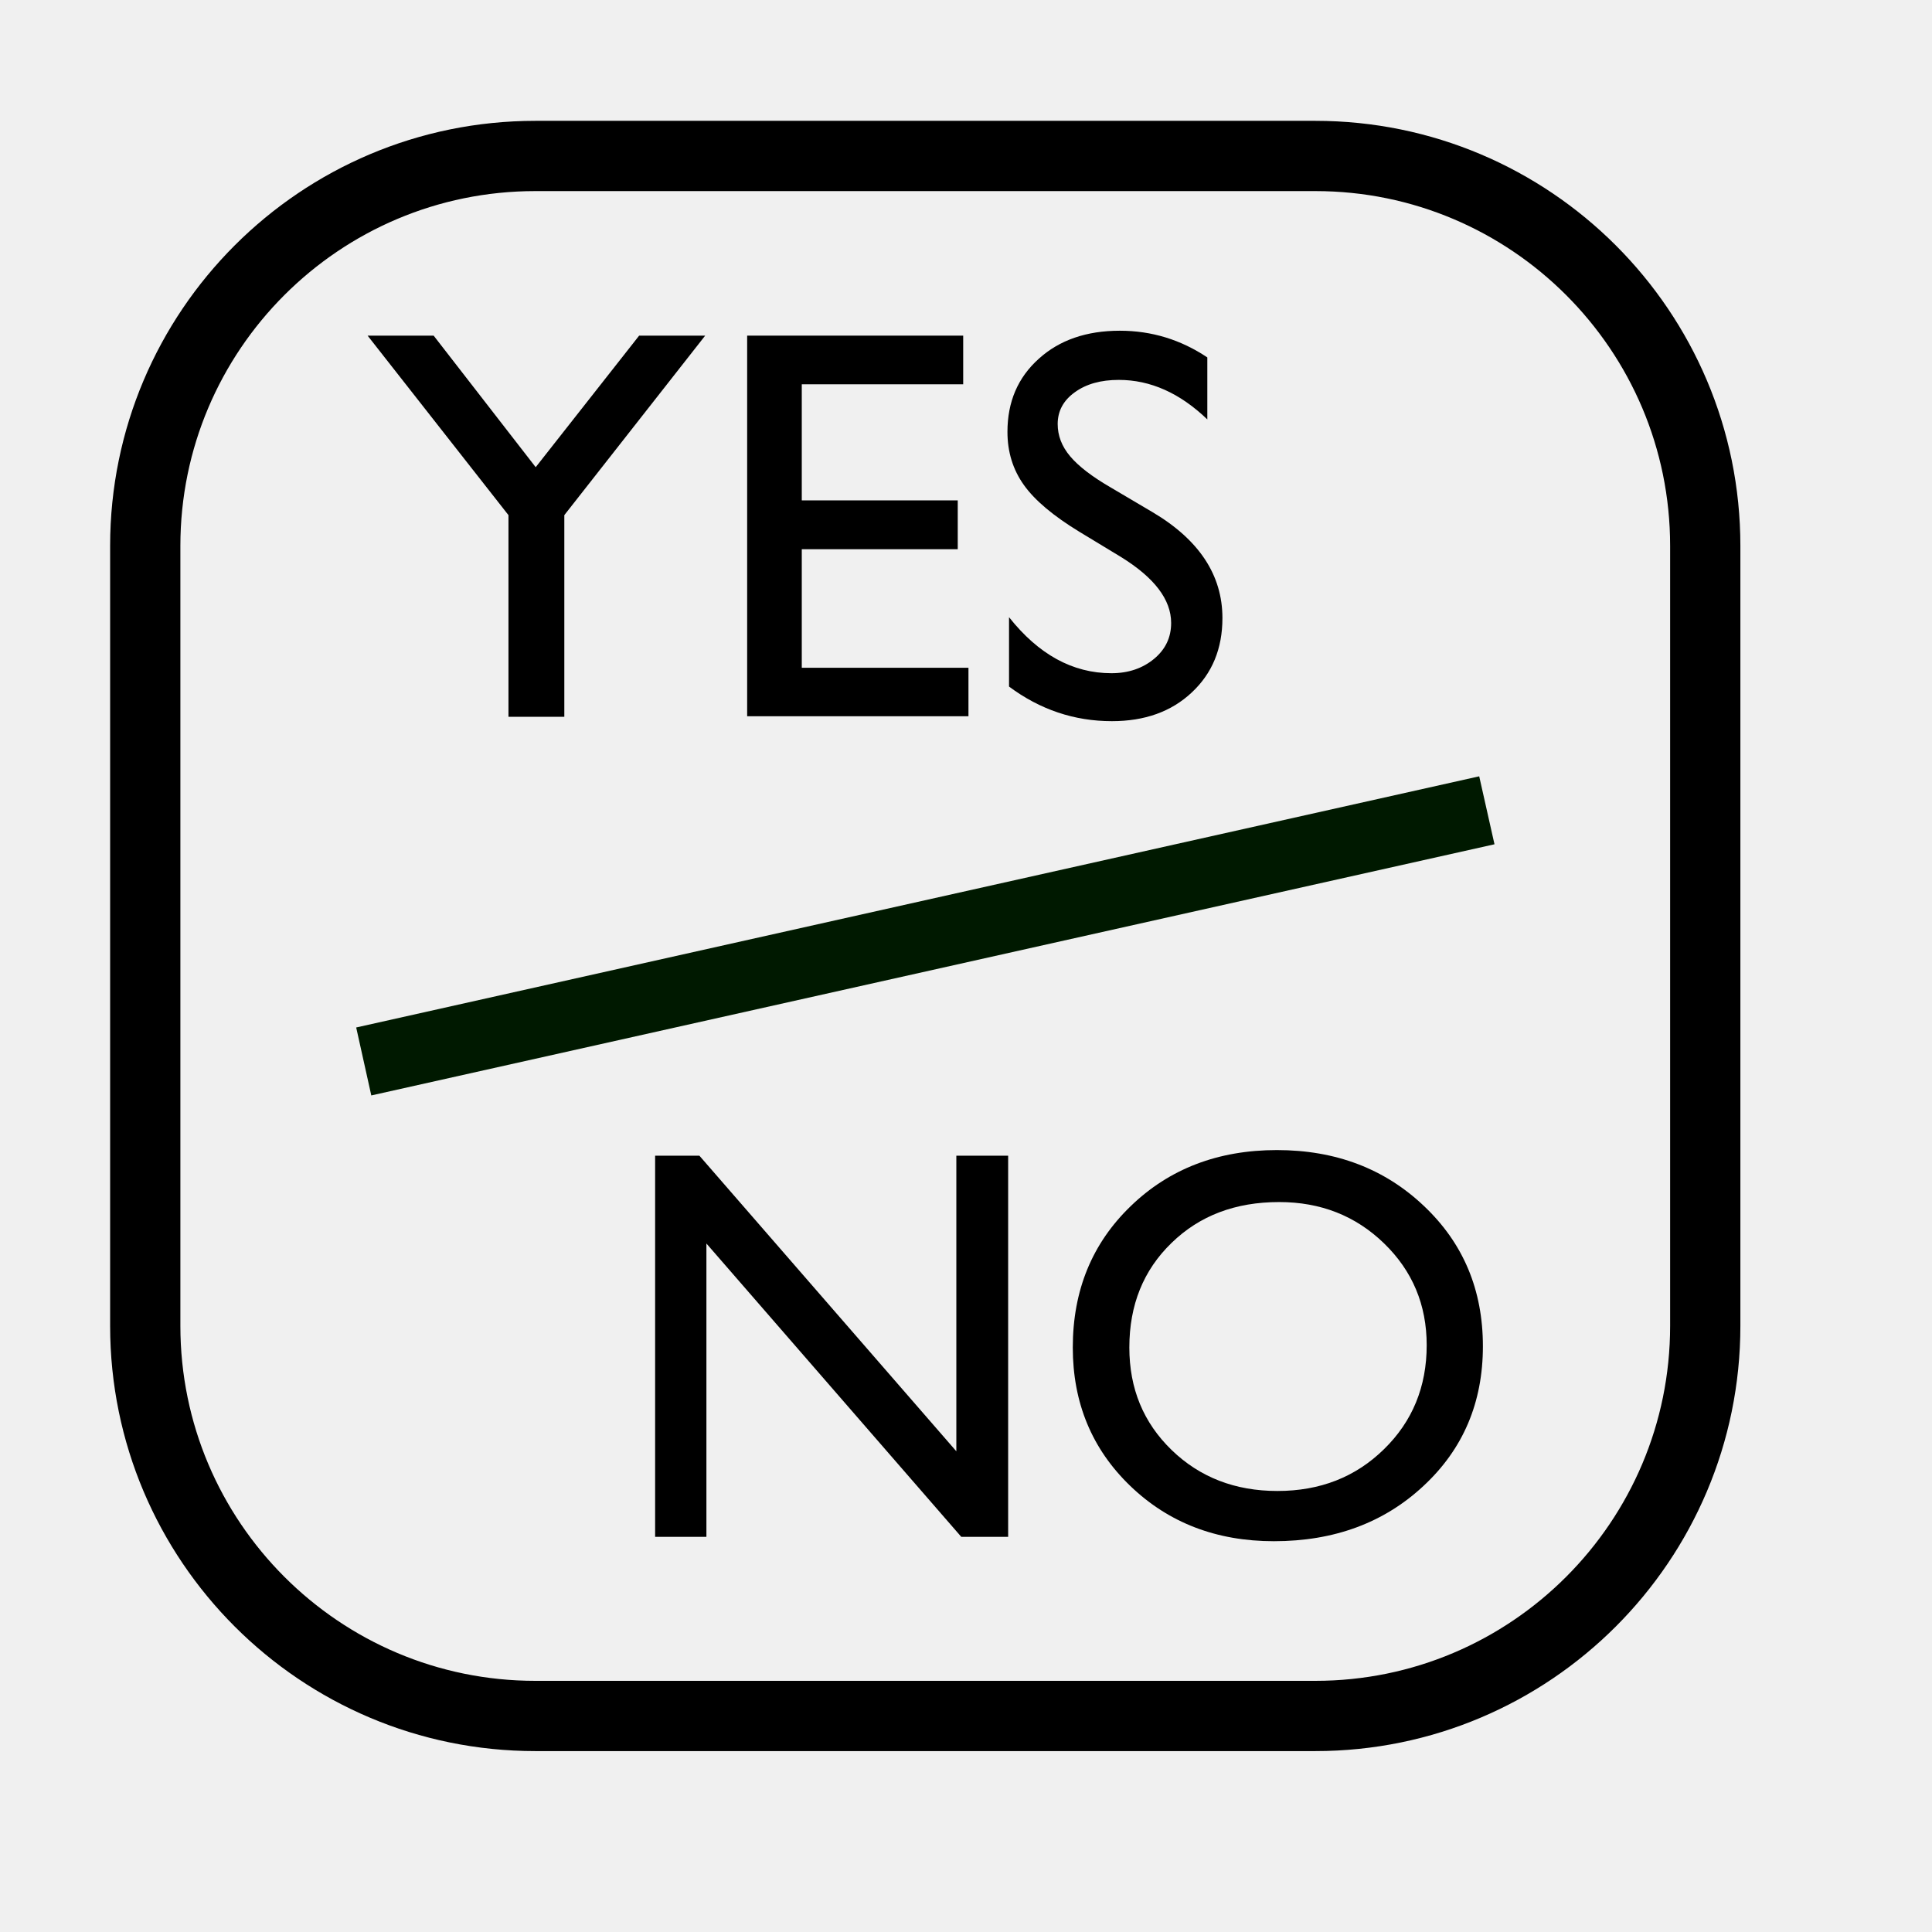
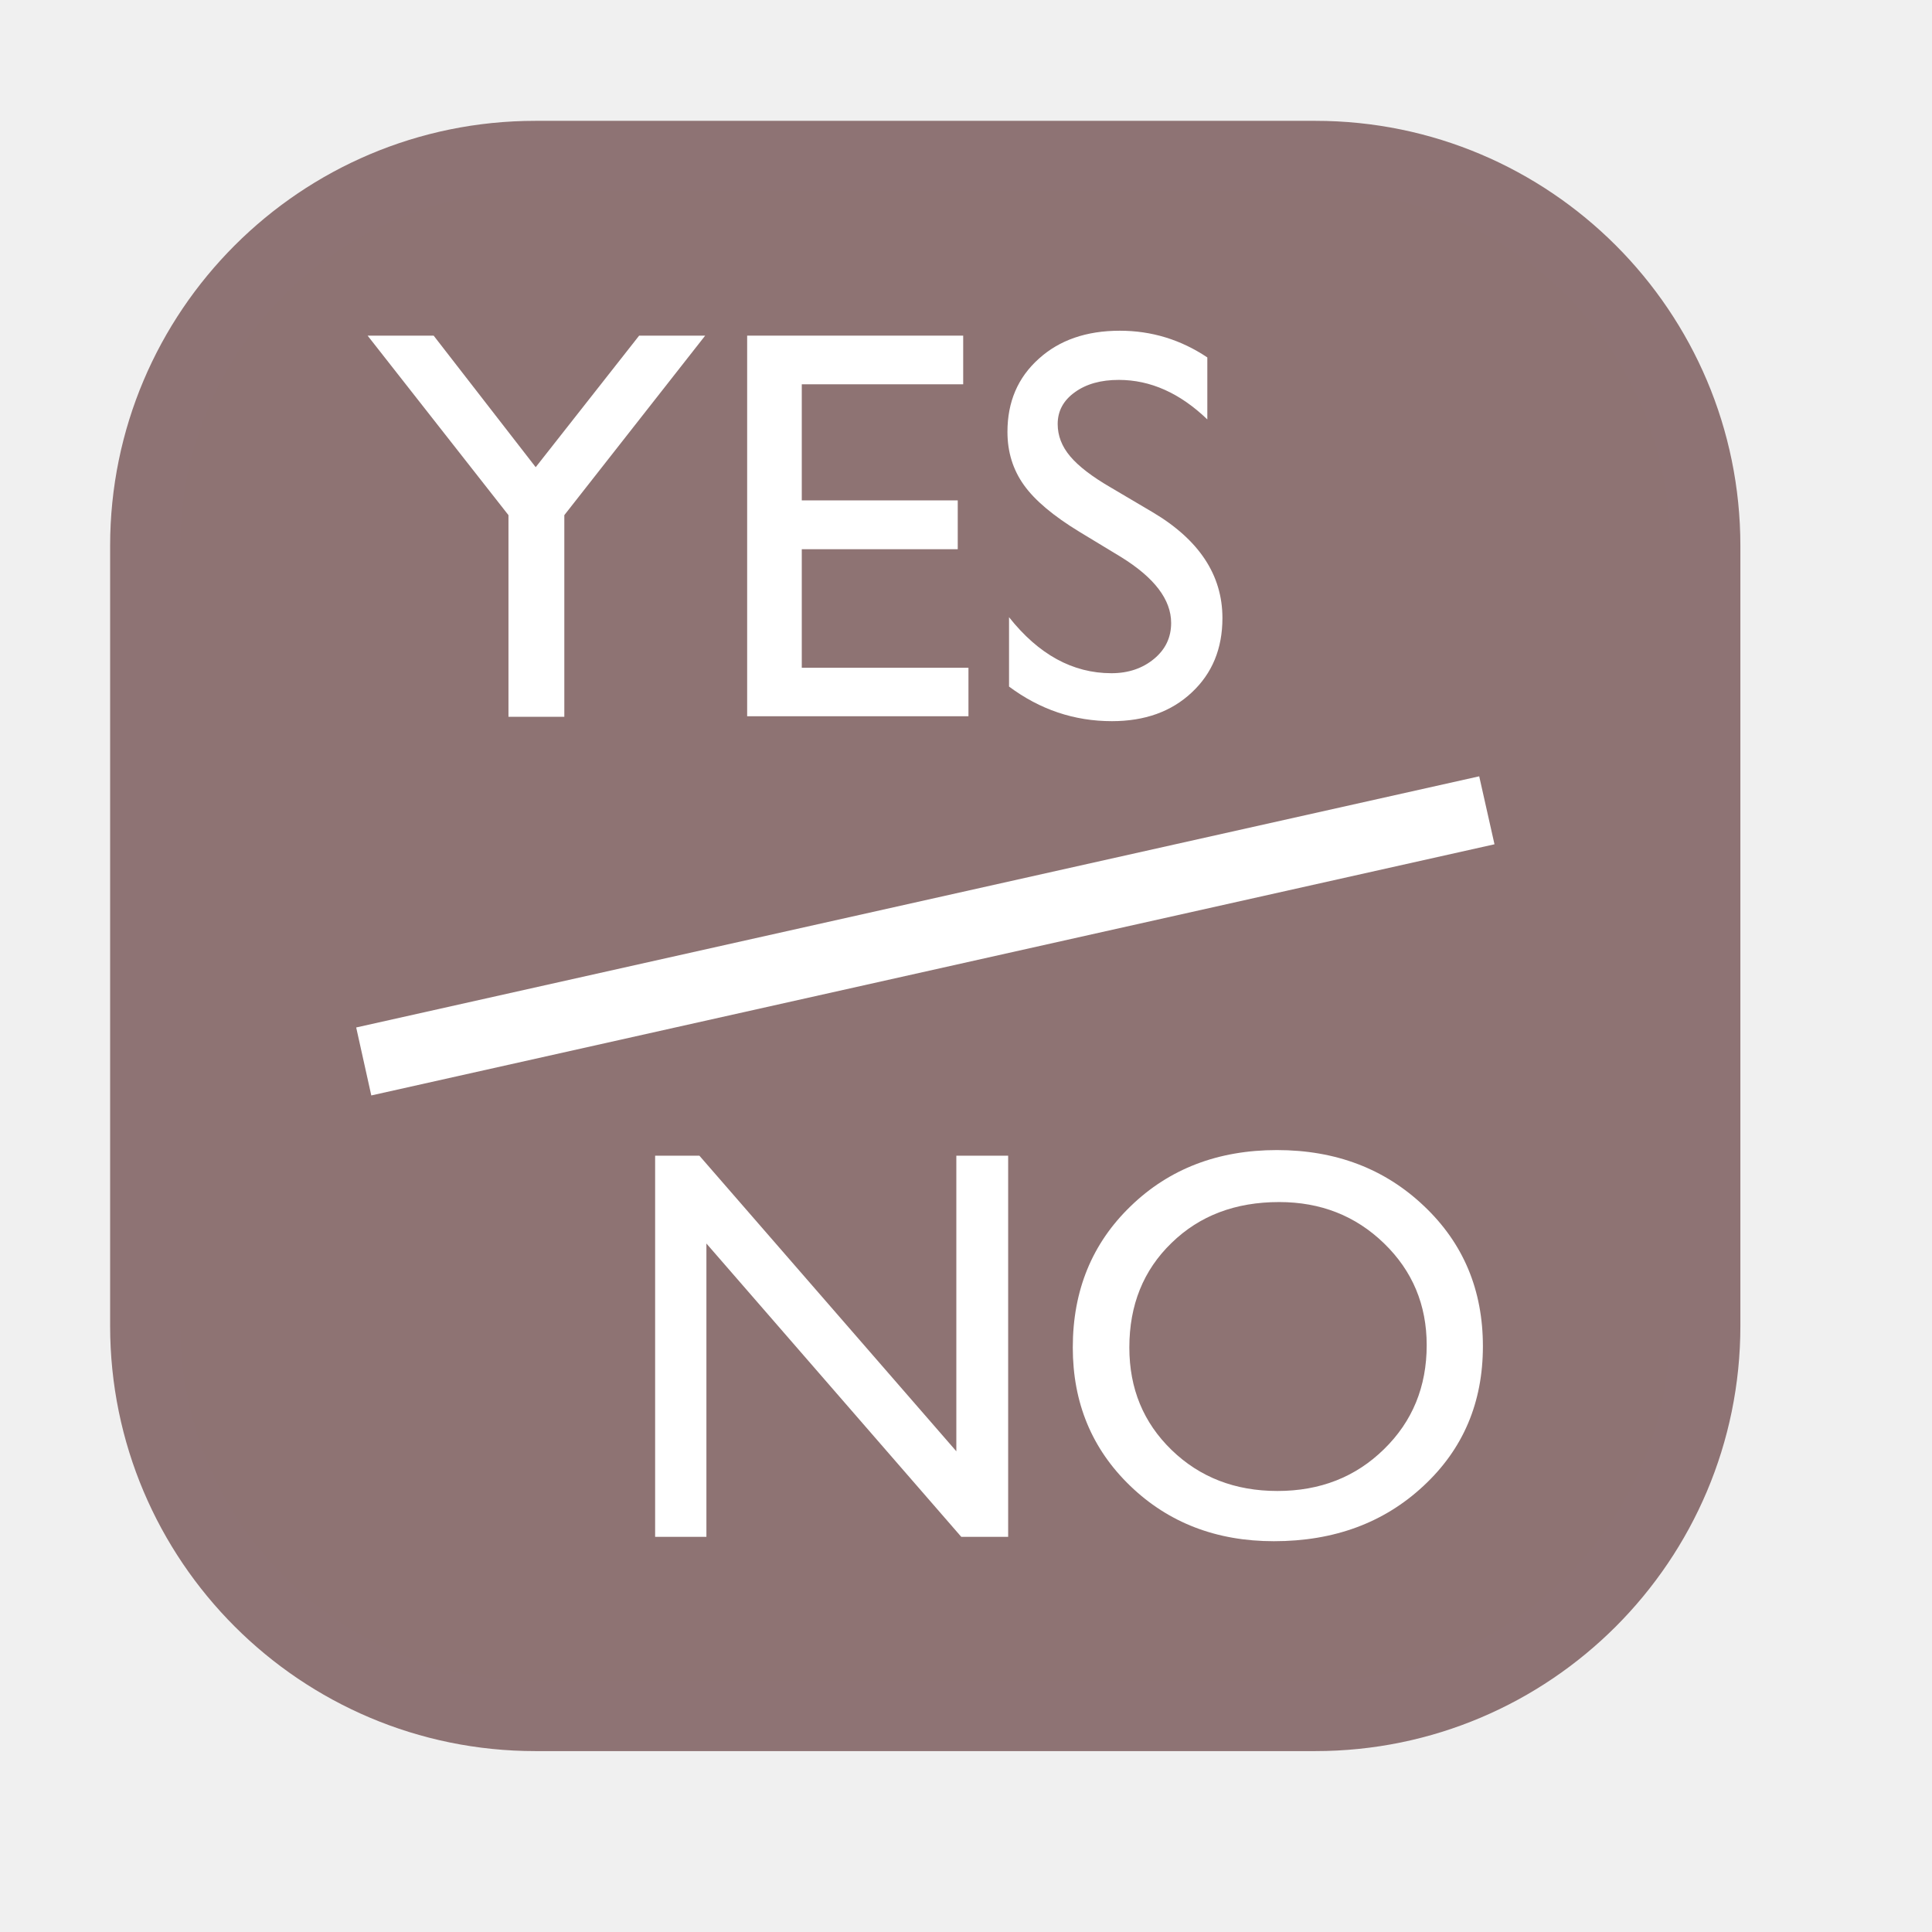
- <svg xmlns="http://www.w3.org/2000/svg" width="100%" height="100%" viewBox="0 0 11 11" version="1.1" style="fill-rule:evenodd;clip-rule:evenodd;stroke-linecap:round;stroke-linejoin:round;stroke-miterlimit:1.5;">
+ <svg xmlns="http://www.w3.org/2000/svg" width="100%" height="100%" viewBox="0 0 11 11" version="1.1" xml:space="preserve" style="fill-rule:evenodd;clip-rule:evenodd;stroke-linecap:round;stroke-linejoin:round;stroke-miterlimit:1.5;">
  <rect id="d6_oracle" x="0" y="0" width="10.56" height="10.56" style="fill:none;" />
-   <path d="M9.709,3.108l0,4.441c0,1.226 -0.995,2.221 -2.22,2.221l-4.441,-0c-1.226,-0 -2.221,-0.995 -2.221,-2.221l-0,-4.441c-0,-1.225 0.995,-2.22 2.221,-2.22l4.441,-0c1.225,-0 2.22,0.995 2.22,2.22Z" style="fill:none;stroke:#000;stroke-width:0.4px;" />
+   <path d="M9.709,3.108l0,4.441c0,1.226 -0.995,2.221 -2.22,2.221l-4.441,-0c-1.226,-0 -2.221,-0.995 -2.221,-2.221l-0,-4.441c-0,-1.225 0.995,-2.22 2.221,-2.22l4.441,-0c1.225,-0 2.22,0.995 2.22,2.22Z" style="fill:#8e7373;stroke:#8e7374;stroke-width:0.4px;" />
  <g>
    <g>
-       <path d="M3.639,1.911l0.376,-0l-0.802,1.022l0,1.148l-0.318,0l-0,-1.148l-0.802,-1.022l0.376,-0l0.581,0.749l0.589,-0.749Z" style="fill-rule:nonzero;" />
-       <path d="M4.254,1.911l1.23,-0l0,0.277l-0.919,-0l-0,0.661l0.888,0l0,0.278l-0.888,0l-0,0.675l0.949,-0l-0,0.276l-1.26,0l-0,-2.167Z" style="fill-rule:nonzero;" />
-       <path d="M6.382,3.171l-0.236,-0.143c-0.148,-0.09 -0.254,-0.179 -0.316,-0.266c-0.063,-0.088 -0.094,-0.189 -0.094,-0.303c-0,-0.171 0.059,-0.309 0.178,-0.416c0.118,-0.107 0.272,-0.16 0.462,-0.16c0.181,0 0.347,0.051 0.498,0.152l0,0.353c-0.156,-0.15 -0.324,-0.225 -0.504,-0.225c-0.102,-0 -0.185,0.023 -0.25,0.07c-0.066,0.047 -0.098,0.108 -0.098,0.181c-0,0.066 0.023,0.127 0.071,0.184c0.048,0.057 0.125,0.116 0.232,0.178l0.237,0.14c0.265,0.157 0.398,0.358 0.398,0.603c-0,0.174 -0.058,0.315 -0.175,0.424c-0.116,0.109 -0.268,0.163 -0.454,0.163c-0.215,0 -0.41,-0.066 -0.586,-0.197l0,-0.395c0.168,0.212 0.362,0.319 0.583,0.319c0.097,-0 0.178,-0.028 0.243,-0.082c0.065,-0.054 0.097,-0.122 0.097,-0.204c-0,-0.133 -0.095,-0.258 -0.286,-0.376Z" style="fill-rule:nonzero;" />
+       <g>
+         <path d="M3.639,1.911l0.376,-0l-0.802,1.022l0,1.148l-0.318,0l-0,-1.148l-0.802,-1.022l0.376,-0l0.581,0.749l0.589,-0.749Z" style="fill:#fff;fill-rule:nonzero;" />
+         <path d="M4.254,1.911l1.23,-0l0,0.277l-0.919,-0l-0,0.661l0.888,0l0,0.278l-0.888,0l-0,0.675l0.949,-0l-0,0.276l-1.26,0l-0,-2.167Z" style="fill:#fff;fill-rule:nonzero;" />
+         <path d="M6.382,3.171l-0.236,-0.143c-0.148,-0.09 -0.254,-0.179 -0.316,-0.266c-0.063,-0.088 -0.094,-0.189 -0.094,-0.303c-0,-0.171 0.059,-0.309 0.178,-0.416c0.118,-0.107 0.272,-0.16 0.462,-0.16c0.181,0 0.347,0.051 0.498,0.152l0,0.353c-0.156,-0.15 -0.324,-0.225 -0.504,-0.225c-0.102,-0 -0.185,0.023 -0.25,0.07c-0.066,0.047 -0.098,0.108 -0.098,0.181c-0,0.066 0.023,0.127 0.071,0.184c0.048,0.057 0.125,0.116 0.232,0.178l0.237,0.14c0.265,0.157 0.398,0.358 0.398,0.603c-0,0.174 -0.058,0.315 -0.175,0.424c-0.116,0.109 -0.268,0.163 -0.454,0.163c-0.215,0 -0.41,-0.066 -0.586,-0.197l0,-0.395c0.168,0.212 0.362,0.319 0.583,0.319c0.097,-0 0.178,-0.028 0.243,-0.082c0.065,-0.054 0.097,-0.122 0.097,-0.204c-0,-0.133 -0.095,-0.258 -0.286,-0.376Z" style="fill:#fff;fill-rule:nonzero;" />
+       </g>
+       <g>
+         <path d="M5.445,6.58l0.295,-0l0,2.17l-0.267,-0l-1.451,-1.67l0,1.67l-0.292,-0l0,-2.17l0.252,-0l1.463,1.683l0,-1.683Z" style="fill:#fff;fill-rule:nonzero;" />
+         <path d="M7.27,6.548c0.336,0 0.615,0.107 0.838,0.319c0.224,0.212 0.335,0.478 0.335,0.798c0,0.32 -0.112,0.585 -0.338,0.795c-0.225,0.21 -0.509,0.315 -0.852,0.315c-0.327,-0 -0.6,-0.105 -0.818,-0.315c-0.218,-0.21 -0.327,-0.473 -0.327,-0.788c0,-0.325 0.11,-0.593 0.33,-0.805c0.219,-0.212 0.497,-0.319 0.832,-0.319Zm0.013,0.296c-0.249,-0 -0.453,0.077 -0.613,0.233c-0.16,0.155 -0.24,0.353 -0.24,0.595c-0,0.234 0.08,0.428 0.241,0.584c0.16,0.155 0.361,0.233 0.602,0.233c0.243,-0 0.445,-0.079 0.607,-0.238c0.162,-0.158 0.243,-0.356 0.243,-0.592c0,-0.23 -0.081,-0.423 -0.243,-0.58c-0.162,-0.157 -0.361,-0.235 -0.597,-0.235Z" style="fill:#fff;fill-rule:nonzero;" />
+       </g>
    </g>
-     <g>
-       <path d="M5.445,6.58l0.295,-0l0,2.17l-0.267,-0l-1.451,-1.67l0,1.67l-0.292,-0l0,-2.17l0.252,-0l1.463,1.683l0,-1.683Z" style="fill-rule:nonzero;" />
-       <path d="M7.27,6.548c0.336,0 0.615,0.107 0.838,0.319c0.224,0.212 0.335,0.478 0.335,0.798c0,0.32 -0.112,0.585 -0.338,0.795c-0.225,0.21 -0.509,0.315 -0.852,0.315c-0.327,-0 -0.6,-0.105 -0.818,-0.315c-0.218,-0.21 -0.327,-0.473 -0.327,-0.788c0,-0.325 0.11,-0.593 0.33,-0.805c0.219,-0.212 0.497,-0.319 0.832,-0.319Zm0.013,0.296c-0.249,-0 -0.453,0.077 -0.613,0.233c-0.16,0.155 -0.24,0.353 -0.24,0.595c-0,0.234 0.08,0.428 0.241,0.584c0.16,0.155 0.361,0.233 0.602,0.233c0.243,-0 0.445,-0.079 0.607,-0.238c0.162,-0.158 0.243,-0.356 0.243,-0.592c0,-0.23 -0.081,-0.423 -0.243,-0.58c-0.162,-0.157 -0.361,-0.235 -0.597,-0.235Z" style="fill-rule:nonzero;" />
-     </g>
+     <path d="M8.422,4.42l0.087,0.387l-6.395,1.43l-0.086,-0.387l6.394,-1.43Z" style="fill:#fff;" />
  </g>
-   <path d="M8.422,4.42l0.087,0.387l-6.395,1.43l-0.086,-0.387l6.394,-1.43Z" style="fill:#001900;" />
</svg>
